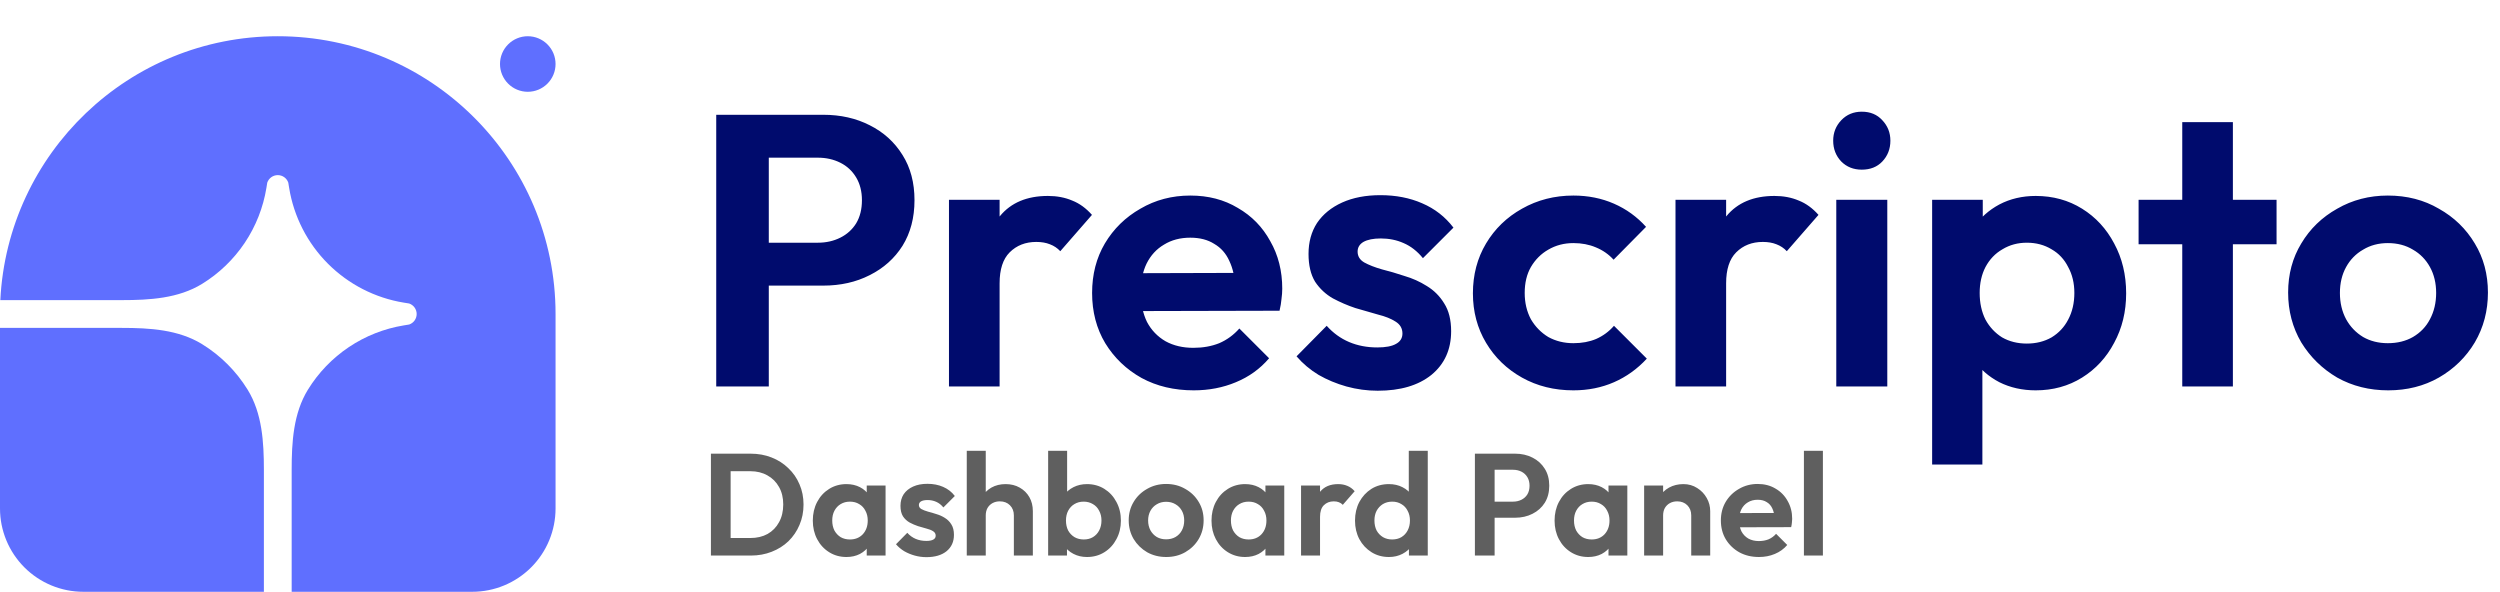
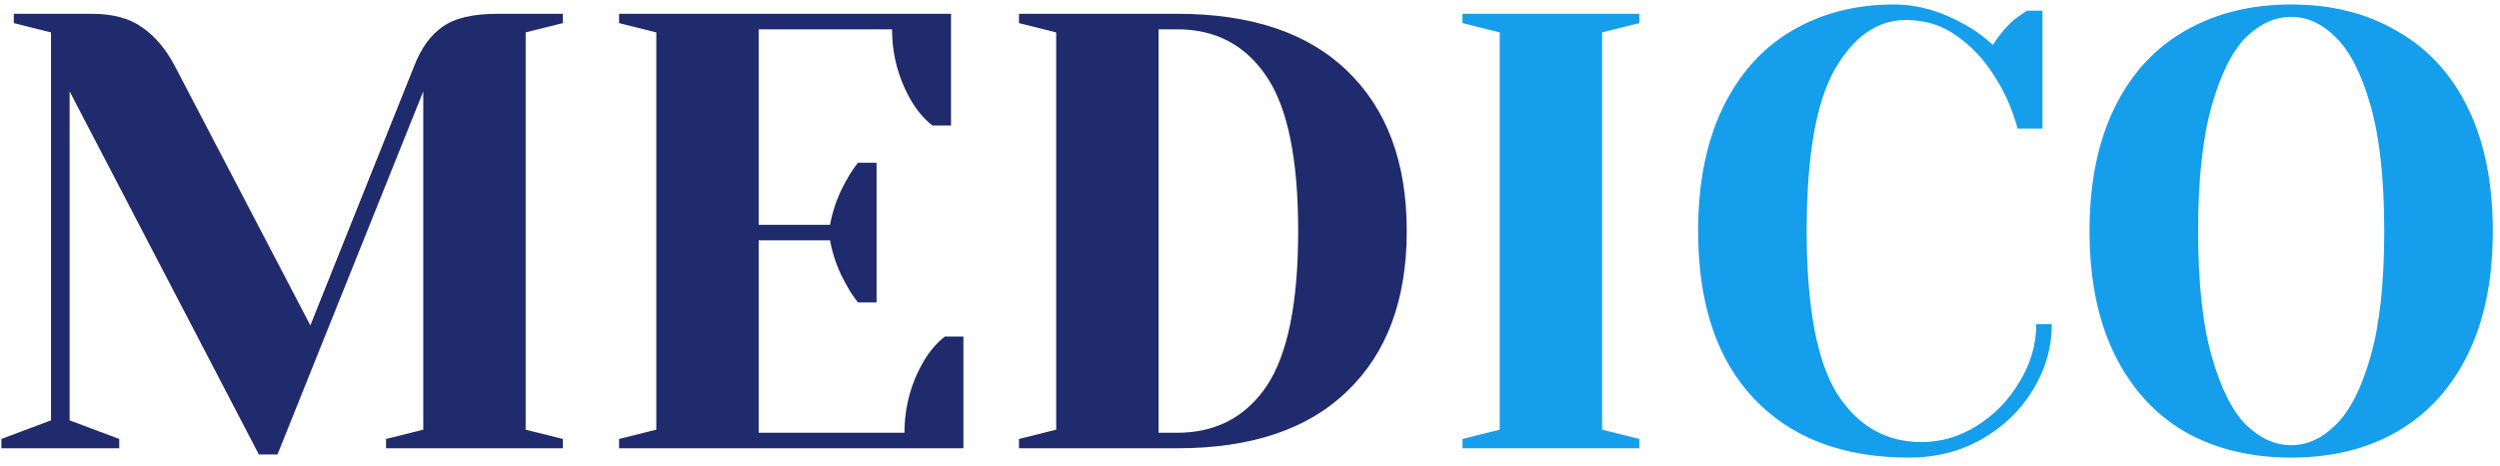
- <svg xmlns="http://www.w3.org/2000/svg" width="207" height="49" viewBox="0 0 207 49" fill="none">
-   <path d="M23 3C35.703 3 46 13.297 46 26V42.1C46 43.93 45.273 45.685 43.979 46.979C42.685 48.273 40.93 49 39.1 49H24.15V38.91C24.15 36.608 24.29 34.222 25.497 32.263C26.362 30.859 27.518 29.657 28.888 28.738C30.258 27.82 31.81 27.208 33.437 26.942L33.878 26.87C34.059 26.808 34.217 26.691 34.328 26.535C34.44 26.379 34.5 26.192 34.5 26C34.5 25.808 34.44 25.621 34.328 25.465C34.217 25.309 34.059 25.192 33.878 25.129L33.437 25.058C31.059 24.67 28.863 23.544 27.159 21.84C25.456 20.137 24.33 17.941 23.942 15.563L23.87 15.122C23.808 14.941 23.691 14.783 23.535 14.671C23.379 14.56 23.192 14.5 23 14.5C22.808 14.5 22.621 14.56 22.465 14.671C22.309 14.783 22.191 14.941 22.129 15.122L22.058 15.563C21.792 17.19 21.18 18.741 20.261 20.111C19.343 21.481 18.141 22.638 16.737 23.502C14.777 24.71 12.392 24.85 10.09 24.85H0.027C0.629 12.682 10.683 3 23 3Z" fill="#5F6FFF" />
-   <path d="M0 27.15H10.09C12.392 27.15 14.777 27.29 16.737 28.498C18.269 29.442 19.558 30.731 20.502 32.263C21.71 34.222 21.85 36.608 21.85 38.91V49H6.9C5.07 49 3.315 48.273 2.021 46.979C0.727 45.685 0 43.93 0 42.1L0 27.15ZM46 5.3C46 5.91 45.758 6.495 45.326 6.926C44.895 7.358 44.31 7.6 43.7 7.6C43.09 7.6 42.505 7.358 42.074 6.926C41.642 6.495 41.4 5.91 41.4 5.3C41.4 4.69 41.642 4.105 42.074 3.674C42.505 3.242 43.09 3 43.7 3C44.31 3 44.895 3.242 45.326 3.674C45.758 4.105 46 4.69 46 5.3Z" fill="#5F6FFF" />
-   <path d="M62.504 23.648V20.096H67.72C68.403 20.096 69.021 19.957 69.576 19.68C70.131 19.403 70.568 19.008 70.888 18.496C71.208 17.963 71.368 17.323 71.368 16.576C71.368 15.851 71.208 15.221 70.888 14.688C70.568 14.155 70.131 13.749 69.576 13.472C69.021 13.195 68.403 13.056 67.72 13.056H62.504V9.504H68.168C69.597 9.504 70.877 9.792 72.008 10.368C73.16 10.944 74.067 11.765 74.728 12.832C75.389 13.877 75.72 15.125 75.72 16.576C75.72 18.027 75.389 19.285 74.728 20.352C74.067 21.397 73.16 22.208 72.008 22.784C70.877 23.36 69.597 23.648 68.168 23.648H62.504ZM59.304 32V9.504H63.656V32H59.304ZM78.575 32V16.544H82.767V32H78.575ZM82.767 23.456L81.135 22.368C81.327 20.469 81.881 18.976 82.799 17.888C83.716 16.779 85.039 16.224 86.767 16.224C87.513 16.224 88.185 16.352 88.783 16.608C89.38 16.843 89.924 17.237 90.415 17.792L87.791 20.8C87.556 20.544 87.268 20.352 86.927 20.224C86.607 20.096 86.233 20.032 85.807 20.032C84.911 20.032 84.175 20.32 83.599 20.896C83.044 21.451 82.767 22.304 82.767 23.456ZM98.842 32.32C97.22 32.32 95.78 31.979 94.522 31.296C93.263 30.592 92.26 29.632 91.514 28.416C90.788 27.2 90.426 25.813 90.426 24.256C90.426 22.72 90.778 21.355 91.482 20.16C92.207 18.944 93.188 17.984 94.426 17.28C95.663 16.555 97.039 16.192 98.554 16.192C100.047 16.192 101.359 16.533 102.49 17.216C103.642 17.877 104.538 18.795 105.178 19.968C105.839 21.12 106.17 22.432 106.17 23.904C106.17 24.181 106.148 24.469 106.106 24.768C106.084 25.045 106.031 25.365 105.946 25.728L92.954 25.76V22.624L103.994 22.592L102.298 23.904C102.255 22.987 102.084 22.219 101.786 21.6C101.508 20.981 101.092 20.512 100.538 20.192C100.004 19.851 99.343 19.68 98.554 19.68C97.722 19.68 96.996 19.872 96.378 20.256C95.759 20.619 95.279 21.141 94.938 21.824C94.618 22.485 94.458 23.275 94.458 24.192C94.458 25.131 94.628 25.952 94.97 26.656C95.332 27.339 95.844 27.872 96.506 28.256C97.167 28.619 97.935 28.8 98.81 28.8C99.599 28.8 100.314 28.672 100.954 28.416C101.594 28.139 102.148 27.733 102.618 27.2L105.082 29.664C104.335 30.539 103.418 31.2 102.33 31.648C101.263 32.096 100.1 32.32 98.842 32.32ZM114.074 32.352C113.2 32.352 112.336 32.235 111.482 32C110.65 31.765 109.882 31.445 109.178 31.04C108.474 30.613 107.866 30.101 107.354 29.504L109.85 26.976C110.384 27.573 111.002 28.021 111.706 28.32C112.41 28.619 113.189 28.768 114.042 28.768C114.725 28.768 115.237 28.672 115.578 28.48C115.941 28.288 116.122 28 116.122 27.616C116.122 27.189 115.93 26.859 115.546 26.624C115.184 26.389 114.704 26.197 114.106 26.048C113.509 25.877 112.88 25.696 112.218 25.504C111.578 25.291 110.96 25.024 110.362 24.704C109.765 24.363 109.274 23.904 108.89 23.328C108.528 22.731 108.346 21.963 108.346 21.024C108.346 20.043 108.581 19.189 109.05 18.464C109.541 17.739 110.234 17.173 111.13 16.768C112.026 16.363 113.082 16.16 114.298 16.16C115.578 16.16 116.73 16.384 117.754 16.832C118.8 17.28 119.664 17.952 120.346 18.848L117.818 21.376C117.349 20.8 116.816 20.384 116.218 20.128C115.642 19.872 115.013 19.744 114.33 19.744C113.712 19.744 113.232 19.84 112.89 20.032C112.57 20.224 112.41 20.491 112.41 20.832C112.41 21.216 112.592 21.515 112.954 21.728C113.338 21.941 113.829 22.133 114.426 22.304C115.024 22.453 115.642 22.635 116.282 22.848C116.944 23.04 117.562 23.317 118.138 23.68C118.736 24.043 119.216 24.523 119.578 25.12C119.962 25.717 120.154 26.485 120.154 27.424C120.154 28.939 119.61 30.144 118.522 31.04C117.434 31.915 115.952 32.352 114.074 32.352ZM130.277 32.32C128.698 32.32 127.28 31.968 126.021 31.264C124.762 30.56 123.77 29.6 123.045 28.384C122.32 27.168 121.957 25.803 121.957 24.288C121.957 22.752 122.32 21.376 123.045 20.16C123.77 18.944 124.762 17.984 126.021 17.28C127.301 16.555 128.72 16.192 130.277 16.192C131.493 16.192 132.613 16.416 133.637 16.864C134.661 17.312 135.546 17.952 136.293 18.784L133.605 21.504C133.2 21.056 132.709 20.715 132.133 20.48C131.578 20.245 130.96 20.128 130.277 20.128C129.509 20.128 128.816 20.309 128.197 20.672C127.6 21.013 127.12 21.493 126.757 22.112C126.416 22.709 126.245 23.424 126.245 24.256C126.245 25.067 126.416 25.792 126.757 26.432C127.12 27.051 127.6 27.541 128.197 27.904C128.816 28.245 129.509 28.416 130.277 28.416C130.981 28.416 131.61 28.299 132.165 28.064C132.741 27.808 133.232 27.445 133.637 26.976L136.357 29.696C135.568 30.549 134.661 31.2 133.637 31.648C132.613 32.096 131.493 32.32 130.277 32.32ZM138.731 32V16.544H142.923V32H138.731ZM142.923 23.456L141.291 22.368C141.483 20.469 142.038 18.976 142.955 17.888C143.872 16.779 145.195 16.224 146.923 16.224C147.67 16.224 148.342 16.352 148.939 16.608C149.536 16.843 150.08 17.237 150.571 17.792L147.947 20.8C147.712 20.544 147.424 20.352 147.083 20.224C146.763 20.096 146.39 20.032 145.963 20.032C145.067 20.032 144.331 20.32 143.755 20.896C143.2 21.451 142.923 22.304 142.923 23.456ZM152.044 32V16.544H156.268V32H152.044ZM154.156 14.048C153.473 14.048 152.908 13.824 152.46 13.376C152.012 12.907 151.788 12.331 151.788 11.648C151.788 10.987 152.012 10.421 152.46 9.952C152.908 9.483 153.473 9.248 154.156 9.248C154.86 9.248 155.425 9.483 155.852 9.952C156.3 10.421 156.524 10.987 156.524 11.648C156.524 12.331 156.3 12.907 155.852 13.376C155.425 13.824 154.86 14.048 154.156 14.048ZM168.557 32.32C167.448 32.32 166.445 32.096 165.549 31.648C164.653 31.179 163.938 30.549 163.405 29.76C162.872 28.971 162.584 28.064 162.541 27.04V21.568C162.584 20.544 162.872 19.637 163.405 18.848C163.96 18.037 164.674 17.397 165.549 16.928C166.445 16.459 167.448 16.224 168.557 16.224C169.986 16.224 171.266 16.576 172.397 17.28C173.528 17.984 174.413 18.944 175.053 20.16C175.714 21.376 176.045 22.752 176.045 24.288C176.045 25.803 175.714 27.168 175.053 28.384C174.413 29.6 173.528 30.56 172.397 31.264C171.266 31.968 169.986 32.32 168.557 32.32ZM167.821 28.448C168.589 28.448 169.272 28.277 169.869 27.936C170.466 27.573 170.925 27.083 171.245 26.464C171.586 25.824 171.757 25.088 171.757 24.256C171.757 23.445 171.586 22.731 171.245 22.112C170.925 21.472 170.466 20.981 169.869 20.64C169.272 20.277 168.589 20.096 167.821 20.096C167.074 20.096 166.402 20.277 165.805 20.64C165.208 20.981 164.738 21.472 164.397 22.112C164.077 22.731 163.917 23.445 163.917 24.256C163.917 25.088 164.077 25.824 164.397 26.464C164.738 27.083 165.197 27.573 165.773 27.936C166.37 28.277 167.053 28.448 167.821 28.448ZM159.981 38.464V16.544H164.173V20.608L163.469 24.352L164.141 28.096V38.464H159.981ZM180.691 32V10.112H184.883V32H180.691ZM177.075 20.224V16.544H188.499V20.224H177.075ZM197.745 32.32C196.188 32.32 194.78 31.968 193.521 31.264C192.284 30.539 191.292 29.568 190.545 28.352C189.82 27.115 189.457 25.739 189.457 24.224C189.457 22.709 189.82 21.355 190.545 20.16C191.27 18.944 192.262 17.984 193.521 17.28C194.78 16.555 196.177 16.192 197.713 16.192C199.292 16.192 200.7 16.555 201.937 17.28C203.196 17.984 204.188 18.944 204.913 20.16C205.638 21.355 206.001 22.709 206.001 24.224C206.001 25.739 205.638 27.115 204.913 28.352C204.188 29.568 203.196 30.539 201.937 31.264C200.7 31.968 199.302 32.32 197.745 32.32ZM197.713 28.416C198.502 28.416 199.196 28.245 199.793 27.904C200.412 27.541 200.881 27.051 201.201 26.432C201.542 25.792 201.713 25.067 201.713 24.256C201.713 23.445 201.542 22.731 201.201 22.112C200.86 21.493 200.39 21.013 199.793 20.672C199.196 20.309 198.502 20.128 197.713 20.128C196.945 20.128 196.262 20.309 195.665 20.672C195.068 21.013 194.598 21.493 194.257 22.112C193.916 22.731 193.745 23.445 193.745 24.256C193.745 25.067 193.916 25.792 194.257 26.432C194.598 27.051 195.068 27.541 195.665 27.904C196.262 28.245 196.945 28.416 197.713 28.416Z" fill="#000B6D" />
-   <path d="M59.98 46V44.548H62.128C62.672 44.548 63.148 44.436 63.556 44.212C63.964 43.98 64.28 43.656 64.504 43.24C64.736 42.824 64.852 42.332 64.852 41.764C64.852 41.212 64.736 40.732 64.504 40.324C64.272 39.908 63.952 39.588 63.544 39.364C63.136 39.132 62.664 39.016 62.128 39.016H59.944V37.564H62.152C62.776 37.564 63.352 37.668 63.88 37.876C64.416 38.084 64.88 38.38 65.272 38.764C65.672 39.14 65.98 39.584 66.196 40.096C66.42 40.608 66.532 41.168 66.532 41.776C66.532 42.384 66.42 42.948 66.196 43.468C65.98 43.98 65.676 44.428 65.284 44.812C64.892 45.188 64.428 45.48 63.892 45.688C63.364 45.896 62.792 46 62.176 46H59.98ZM58.864 46V37.564H60.496V46H58.864ZM70.085 46.12C69.557 46.12 69.081 45.988 68.657 45.724C68.233 45.46 67.901 45.1 67.661 44.644C67.421 44.188 67.301 43.676 67.301 43.108C67.301 42.532 67.421 42.016 67.661 41.56C67.901 41.104 68.233 40.744 68.657 40.48C69.081 40.216 69.557 40.084 70.085 40.084C70.501 40.084 70.873 40.168 71.201 40.336C71.529 40.504 71.789 40.74 71.981 41.044C72.181 41.34 72.289 41.676 72.305 42.052V44.14C72.289 44.524 72.181 44.864 71.981 45.16C71.789 45.456 71.529 45.692 71.201 45.868C70.873 46.036 70.501 46.12 70.085 46.12ZM70.373 44.668C70.813 44.668 71.169 44.524 71.441 44.236C71.713 43.94 71.849 43.56 71.849 43.096C71.849 42.792 71.785 42.524 71.657 42.292C71.537 42.052 71.365 41.868 71.141 41.74C70.925 41.604 70.669 41.536 70.373 41.536C70.085 41.536 69.829 41.604 69.605 41.74C69.389 41.868 69.217 42.052 69.089 42.292C68.969 42.524 68.909 42.792 68.909 43.096C68.909 43.408 68.969 43.684 69.089 43.924C69.217 44.156 69.389 44.34 69.605 44.476C69.829 44.604 70.085 44.668 70.373 44.668ZM71.765 46V44.44L72.017 43.024L71.765 41.632V40.204H73.325V46H71.765ZM76.707 46.132C76.379 46.132 76.055 46.088 75.736 46C75.424 45.912 75.135 45.792 74.871 45.64C74.608 45.48 74.379 45.288 74.188 45.064L75.124 44.116C75.323 44.34 75.555 44.508 75.82 44.62C76.084 44.732 76.376 44.788 76.695 44.788C76.951 44.788 77.144 44.752 77.272 44.68C77.407 44.608 77.475 44.5 77.475 44.356C77.475 44.196 77.403 44.072 77.26 43.984C77.124 43.896 76.944 43.824 76.719 43.768C76.496 43.704 76.26 43.636 76.011 43.564C75.772 43.484 75.54 43.384 75.316 43.264C75.091 43.136 74.907 42.964 74.763 42.748C74.627 42.524 74.559 42.236 74.559 41.884C74.559 41.516 74.647 41.196 74.823 40.924C75.007 40.652 75.267 40.44 75.603 40.288C75.939 40.136 76.335 40.06 76.791 40.06C77.272 40.06 77.704 40.144 78.088 40.312C78.48 40.48 78.803 40.732 79.059 41.068L78.112 42.016C77.936 41.8 77.736 41.644 77.511 41.548C77.296 41.452 77.059 41.404 76.803 41.404C76.572 41.404 76.391 41.44 76.263 41.512C76.144 41.584 76.084 41.684 76.084 41.812C76.084 41.956 76.151 42.068 76.287 42.148C76.431 42.228 76.615 42.3 76.84 42.364C77.064 42.42 77.296 42.488 77.535 42.568C77.784 42.64 78.016 42.744 78.231 42.88C78.456 43.016 78.635 43.196 78.772 43.42C78.915 43.644 78.987 43.932 78.987 44.284C78.987 44.852 78.784 45.304 78.376 45.64C77.968 45.968 77.412 46.132 76.707 46.132ZM83.948 46V42.676C83.948 42.332 83.84 42.052 83.624 41.836C83.408 41.62 83.128 41.512 82.784 41.512C82.56 41.512 82.36 41.56 82.184 41.656C82.008 41.752 81.868 41.888 81.764 42.064C81.668 42.24 81.62 42.444 81.62 42.676L81.008 42.364C81.008 41.908 81.104 41.512 81.296 41.176C81.488 40.832 81.752 40.564 82.088 40.372C82.432 40.18 82.824 40.084 83.264 40.084C83.704 40.084 84.092 40.18 84.428 40.372C84.772 40.564 85.04 40.828 85.232 41.164C85.424 41.5 85.52 41.888 85.52 42.328V46H83.948ZM80.048 46V37.324H81.62V46H80.048ZM90.002 46.12C89.586 46.12 89.21 46.032 88.874 45.856C88.538 45.68 88.27 45.44 88.07 45.136C87.87 44.832 87.762 44.492 87.746 44.116V42.052C87.762 41.676 87.87 41.34 88.07 41.044C88.278 40.74 88.55 40.504 88.886 40.336C89.222 40.168 89.594 40.084 90.002 40.084C90.538 40.084 91.018 40.216 91.442 40.48C91.866 40.744 92.198 41.104 92.438 41.56C92.686 42.016 92.81 42.532 92.81 43.108C92.81 43.676 92.686 44.188 92.438 44.644C92.198 45.1 91.866 45.46 91.442 45.724C91.018 45.988 90.538 46.12 90.002 46.12ZM89.738 44.668C90.026 44.668 90.278 44.604 90.494 44.476C90.718 44.34 90.89 44.156 91.01 43.924C91.138 43.684 91.202 43.408 91.202 43.096C91.202 42.792 91.138 42.524 91.01 42.292C90.89 42.052 90.718 41.868 90.494 41.74C90.27 41.604 90.014 41.536 89.726 41.536C89.438 41.536 89.182 41.604 88.958 41.74C88.742 41.868 88.57 42.052 88.442 42.292C88.322 42.524 88.262 42.792 88.262 43.096C88.262 43.408 88.322 43.684 88.442 43.924C88.57 44.156 88.746 44.34 88.97 44.476C89.194 44.604 89.45 44.668 89.738 44.668ZM86.786 46V37.324H88.358V41.632L88.094 43.024L88.346 44.44V46H86.786ZM96.564 46.12C95.981 46.12 95.453 45.988 94.981 45.724C94.516 45.452 94.144 45.088 93.865 44.632C93.593 44.168 93.457 43.652 93.457 43.084C93.457 42.516 93.593 42.008 93.865 41.56C94.136 41.104 94.508 40.744 94.981 40.48C95.453 40.208 95.977 40.072 96.552 40.072C97.144 40.072 97.672 40.208 98.136 40.48C98.609 40.744 98.981 41.104 99.252 41.56C99.525 42.008 99.66 42.516 99.66 43.084C99.66 43.652 99.525 44.168 99.252 44.632C98.981 45.088 98.609 45.452 98.136 45.724C97.672 45.988 97.148 46.12 96.564 46.12ZM96.552 44.656C96.849 44.656 97.109 44.592 97.332 44.464C97.564 44.328 97.74 44.144 97.861 43.912C97.989 43.672 98.052 43.4 98.052 43.096C98.052 42.792 97.989 42.524 97.861 42.292C97.733 42.06 97.556 41.88 97.332 41.752C97.109 41.616 96.849 41.548 96.552 41.548C96.264 41.548 96.008 41.616 95.784 41.752C95.561 41.88 95.385 42.06 95.257 42.292C95.129 42.524 95.064 42.792 95.064 43.096C95.064 43.4 95.129 43.672 95.257 43.912C95.385 44.144 95.561 44.328 95.784 44.464C96.008 44.592 96.264 44.656 96.552 44.656ZM103.097 46.12C102.569 46.12 102.093 45.988 101.669 45.724C101.245 45.46 100.913 45.1 100.673 44.644C100.433 44.188 100.313 43.676 100.313 43.108C100.313 42.532 100.433 42.016 100.673 41.56C100.913 41.104 101.245 40.744 101.669 40.48C102.093 40.216 102.569 40.084 103.097 40.084C103.513 40.084 103.885 40.168 104.213 40.336C104.541 40.504 104.801 40.74 104.993 41.044C105.193 41.34 105.301 41.676 105.317 42.052V44.14C105.301 44.524 105.193 44.864 104.993 45.16C104.801 45.456 104.541 45.692 104.213 45.868C103.885 46.036 103.513 46.12 103.097 46.12ZM103.385 44.668C103.825 44.668 104.181 44.524 104.453 44.236C104.725 43.94 104.861 43.56 104.861 43.096C104.861 42.792 104.797 42.524 104.669 42.292C104.549 42.052 104.377 41.868 104.153 41.74C103.937 41.604 103.681 41.536 103.385 41.536C103.097 41.536 102.841 41.604 102.617 41.74C102.401 41.868 102.229 42.052 102.101 42.292C101.981 42.524 101.921 42.792 101.921 43.096C101.921 43.408 101.981 43.684 102.101 43.924C102.229 44.156 102.401 44.34 102.617 44.476C102.841 44.604 103.097 44.668 103.385 44.668ZM104.777 46V44.44L105.029 43.024L104.777 41.632V40.204H106.337V46H104.777ZM107.727 46V40.204H109.299V46H107.727ZM109.299 42.796L108.687 42.388C108.759 41.676 108.967 41.116 109.311 40.708C109.655 40.292 110.151 40.084 110.799 40.084C111.079 40.084 111.331 40.132 111.555 40.228C111.779 40.316 111.983 40.464 112.167 40.672L111.183 41.8C111.095 41.704 110.987 41.632 110.859 41.584C110.739 41.536 110.599 41.512 110.439 41.512C110.103 41.512 109.827 41.62 109.611 41.836C109.403 42.044 109.299 42.364 109.299 42.796ZM115.003 46.12C114.467 46.12 113.987 45.988 113.563 45.724C113.139 45.46 112.803 45.1 112.555 44.644C112.315 44.188 112.195 43.676 112.195 43.108C112.195 42.532 112.315 42.016 112.555 41.56C112.803 41.104 113.135 40.744 113.551 40.48C113.975 40.216 114.459 40.084 115.003 40.084C115.419 40.084 115.791 40.168 116.119 40.336C116.455 40.504 116.723 40.74 116.923 41.044C117.131 41.34 117.243 41.676 117.259 42.052V44.116C117.243 44.492 117.135 44.832 116.935 45.136C116.735 45.44 116.467 45.68 116.131 45.856C115.795 46.032 115.419 46.12 115.003 46.12ZM115.267 44.668C115.563 44.668 115.819 44.604 116.035 44.476C116.259 44.34 116.431 44.156 116.551 43.924C116.679 43.684 116.743 43.408 116.743 43.096C116.743 42.792 116.679 42.524 116.551 42.292C116.431 42.052 116.259 41.868 116.035 41.74C115.819 41.604 115.567 41.536 115.279 41.536C114.983 41.536 114.723 41.604 114.499 41.74C114.283 41.876 114.111 42.06 113.983 42.292C113.863 42.524 113.803 42.792 113.803 43.096C113.803 43.408 113.863 43.684 113.983 43.924C114.111 44.156 114.287 44.34 114.511 44.476C114.735 44.604 114.987 44.668 115.267 44.668ZM118.219 46H116.659V44.44L116.911 43.024L116.647 41.632V37.324H118.219V46ZM123.322 42.868V41.536H125.278C125.534 41.536 125.766 41.484 125.974 41.38C126.182 41.276 126.346 41.128 126.466 40.936C126.586 40.736 126.646 40.496 126.646 40.216C126.646 39.944 126.586 39.708 126.466 39.508C126.346 39.308 126.182 39.156 125.974 39.052C125.766 38.948 125.534 38.896 125.278 38.896H123.322V37.564H125.446C125.982 37.564 126.462 37.672 126.886 37.888C127.318 38.104 127.658 38.412 127.906 38.812C128.154 39.204 128.278 39.672 128.278 40.216C128.278 40.76 128.154 41.232 127.906 41.632C127.658 42.024 127.318 42.328 126.886 42.544C126.462 42.76 125.982 42.868 125.446 42.868H123.322ZM122.122 46V37.564H123.754V46H122.122ZM131.503 46.12C130.975 46.12 130.499 45.988 130.075 45.724C129.651 45.46 129.319 45.1 129.079 44.644C128.839 44.188 128.719 43.676 128.719 43.108C128.719 42.532 128.839 42.016 129.079 41.56C129.319 41.104 129.651 40.744 130.075 40.48C130.499 40.216 130.975 40.084 131.503 40.084C131.919 40.084 132.291 40.168 132.619 40.336C132.947 40.504 133.207 40.74 133.399 41.044C133.599 41.34 133.707 41.676 133.723 42.052V44.14C133.707 44.524 133.599 44.864 133.399 45.16C133.207 45.456 132.947 45.692 132.619 45.868C132.291 46.036 131.919 46.12 131.503 46.12ZM131.791 44.668C132.231 44.668 132.587 44.524 132.859 44.236C133.131 43.94 133.267 43.56 133.267 43.096C133.267 42.792 133.203 42.524 133.075 42.292C132.955 42.052 132.783 41.868 132.559 41.74C132.343 41.604 132.087 41.536 131.791 41.536C131.503 41.536 131.247 41.604 131.023 41.74C130.807 41.868 130.635 42.052 130.507 42.292C130.387 42.524 130.327 42.792 130.327 43.096C130.327 43.408 130.387 43.684 130.507 43.924C130.635 44.156 130.807 44.34 131.023 44.476C131.247 44.604 131.503 44.668 131.791 44.668ZM133.183 46V44.44L133.435 43.024L133.183 41.632V40.204H134.743V46H133.183ZM140.034 46V42.676C140.034 42.332 139.926 42.052 139.71 41.836C139.494 41.62 139.214 41.512 138.87 41.512C138.646 41.512 138.446 41.56 138.27 41.656C138.094 41.752 137.954 41.888 137.85 42.064C137.754 42.24 137.706 42.444 137.706 42.676L137.094 42.364C137.094 41.908 137.19 41.512 137.382 41.176C137.582 40.832 137.854 40.564 138.198 40.372C138.55 40.18 138.946 40.084 139.386 40.084C139.81 40.084 140.19 40.192 140.526 40.408C140.862 40.616 141.126 40.892 141.318 41.236C141.51 41.572 141.605 41.936 141.605 42.328V46H140.034ZM136.134 46V40.204H137.706V46H136.134ZM145.644 46.12C145.036 46.12 144.496 45.992 144.024 45.736C143.552 45.472 143.176 45.112 142.896 44.656C142.624 44.2 142.488 43.68 142.488 43.096C142.488 42.52 142.62 42.008 142.884 41.56C143.156 41.104 143.524 40.744 143.988 40.48C144.452 40.208 144.968 40.072 145.536 40.072C146.096 40.072 146.588 40.2 147.012 40.456C147.444 40.704 147.78 41.048 148.02 41.488C148.268 41.92 148.392 42.412 148.392 42.964C148.392 43.068 148.384 43.176 148.368 43.288C148.36 43.392 148.34 43.512 148.308 43.648L143.436 43.66V42.484L147.576 42.472L146.94 42.964C146.924 42.62 146.86 42.332 146.748 42.1C146.644 41.868 146.488 41.692 146.28 41.572C146.08 41.444 145.832 41.38 145.536 41.38C145.224 41.38 144.952 41.452 144.72 41.596C144.488 41.732 144.308 41.928 144.18 42.184C144.06 42.432 144 42.728 144 43.072C144 43.424 144.064 43.732 144.192 43.996C144.328 44.252 144.52 44.452 144.768 44.596C145.016 44.732 145.304 44.8 145.632 44.8C145.928 44.8 146.196 44.752 146.436 44.656C146.676 44.552 146.884 44.4 147.06 44.2L147.984 45.124C147.704 45.452 147.36 45.7 146.952 45.868C146.552 46.036 146.116 46.12 145.644 46.12ZM149.364 46V37.324H150.936V46H149.364Z" fill="#5F5F5F" />
+ <svg xmlns="http://www.w3.org/2000/svg" width="145" height="27" viewBox="0 0 145 27" fill="none">
+   <path d="M4.04 5.3V24.38L6.92 25.46V26H0.08V25.46L2.96 24.38V1.88L0.8 1.34V0.8H5.3C6.548 0.8 7.532 1.064 8.252 1.592C8.996 2.096 9.632 2.852 10.16 3.86L18.008 18.872L24.02 3.86C24.428 2.804 24.98 2.036 25.676 1.556C26.372 1.052 27.44 0.8 28.88 0.8H32.66V1.34L30.5 1.88V24.92L32.66 25.46V26H22.4V25.46L24.56 24.92V5.3L16.1 26.36H15.02L4.04 5.3ZM35.921 25.46L38.081 24.92V1.88L35.921 1.34V0.8H55.181V7.28H54.101C53.645 6.92 53.249 6.464 52.913 5.912C52.145 4.616 51.761 3.212 51.761 1.7H44.021V13.04H48.161C48.329 12.128 48.641 11.276 49.097 10.484C49.289 10.124 49.517 9.776 49.781 9.44H50.861V17.54H49.781C49.517 17.204 49.289 16.856 49.097 16.496C48.641 15.704 48.329 14.852 48.161 13.94H44.021V25.1H52.481C52.481 23.588 52.865 22.184 53.633 20.888C53.969 20.336 54.365 19.88 54.821 19.52H55.901V26H35.921V25.46ZM59.124 25.46L61.284 24.92V1.88L59.124 1.34V0.8H68.304C72.6 0.8 75.888 1.904 78.168 4.112C80.472 6.32 81.624 9.416 81.624 13.4C81.624 17.384 80.472 20.48 78.168 22.688C75.888 24.896 72.6 26 68.304 26H59.124V25.46ZM68.304 25.1C70.536 25.1 72.264 24.2 73.488 22.4C74.712 20.576 75.324 17.576 75.324 13.4C75.324 9.224 74.712 6.236 73.488 4.436C72.264 2.612 70.536 1.7 68.304 1.7H67.224V25.1H68.304Z" fill="#1F2B6C" />
+   <path d="M84.859 26V25.46L87.019 24.92V1.88L84.859 1.34V0.8H95.119V1.34L92.959 1.88V24.92L95.119 25.46V26H84.859ZM110.77 26.54C106.93 26.54 103.93 25.4 101.77 23.12C99.61 20.84 98.53 17.6 98.53 13.4C98.53 10.64 98.998 8.276 99.934 6.308C100.894 4.316 102.226 2.816 103.93 1.808C105.658 0.776 107.65 0.26 109.906 0.26C111.274 0.26 112.654 0.656 114.046 1.448C114.574 1.736 115.102 2.12 115.63 2.6C116.038 1.976 116.458 1.484 116.89 1.124C117.322 0.812 117.562 0.644 117.61 0.62H118.51V7.46H117.07C116.758 6.308 116.29 5.264 115.666 4.328C115.09 3.416 114.37 2.66 113.506 2.06C112.666 1.46 111.694 1.16 110.59 1.16C108.934 1.16 107.554 2.12 106.45 4.04C105.37 5.96 104.83 9.08 104.83 13.4C104.83 17.792 105.418 20.936 106.594 22.832C107.794 24.704 109.426 25.64 111.49 25.64C112.618 25.64 113.686 25.328 114.694 24.704C115.726 24.056 116.554 23.204 117.178 22.148C117.826 21.092 118.15 19.976 118.15 18.8H119.05C119.05 20.168 118.678 21.452 117.934 22.652C117.214 23.828 116.218 24.776 114.946 25.496C113.698 26.192 112.306 26.54 110.77 26.54ZM132.941 26.54C130.589 26.54 128.525 26.036 126.749 25.028C124.997 23.996 123.641 22.496 122.681 20.528C121.721 18.56 121.241 16.184 121.241 13.4C121.241 10.616 121.721 8.24 122.681 6.272C123.641 4.304 124.997 2.816 126.749 1.808C128.525 0.776 130.589 0.26 132.941 0.26C135.293 0.26 137.345 0.776 139.097 1.808C140.873 2.816 142.241 4.304 143.201 6.272C144.161 8.24 144.641 10.616 144.641 13.4C144.641 16.184 144.161 18.56 143.201 20.528C142.241 22.496 140.873 23.996 139.097 25.028C137.345 26.036 135.293 26.54 132.941 26.54ZM132.941 25.82C133.877 25.82 134.741 25.424 135.533 24.632C136.349 23.84 137.021 22.52 137.549 20.672C138.077 18.824 138.341 16.4 138.341 13.4C138.341 10.4 138.077 7.976 137.549 6.128C137.021 4.28 136.349 2.96 135.533 2.168C134.741 1.376 133.877 0.98 132.941 0.98C132.005 0.98 131.129 1.376 130.313 2.168C129.521 2.96 128.861 4.28 128.333 6.128C127.805 7.976 127.541 10.4 127.541 13.4C127.541 16.4 127.805 18.824 128.333 20.672C128.861 22.52 129.521 23.84 130.313 24.632C131.129 25.424 132.005 25.82 132.941 25.82Z" fill="#159EEC" />
</svg>
